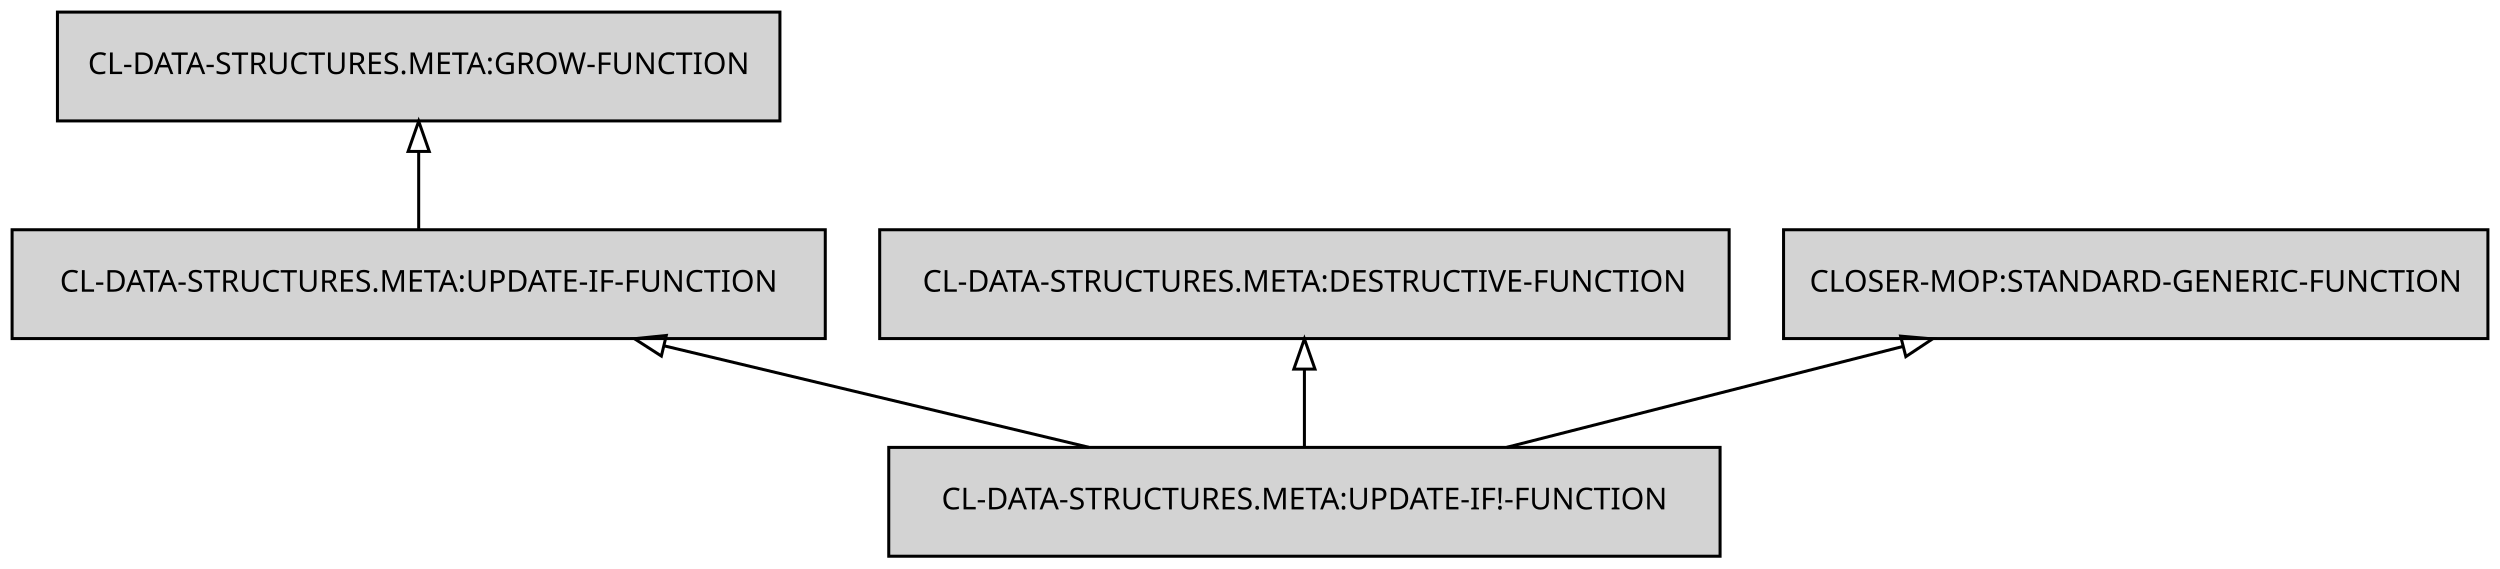
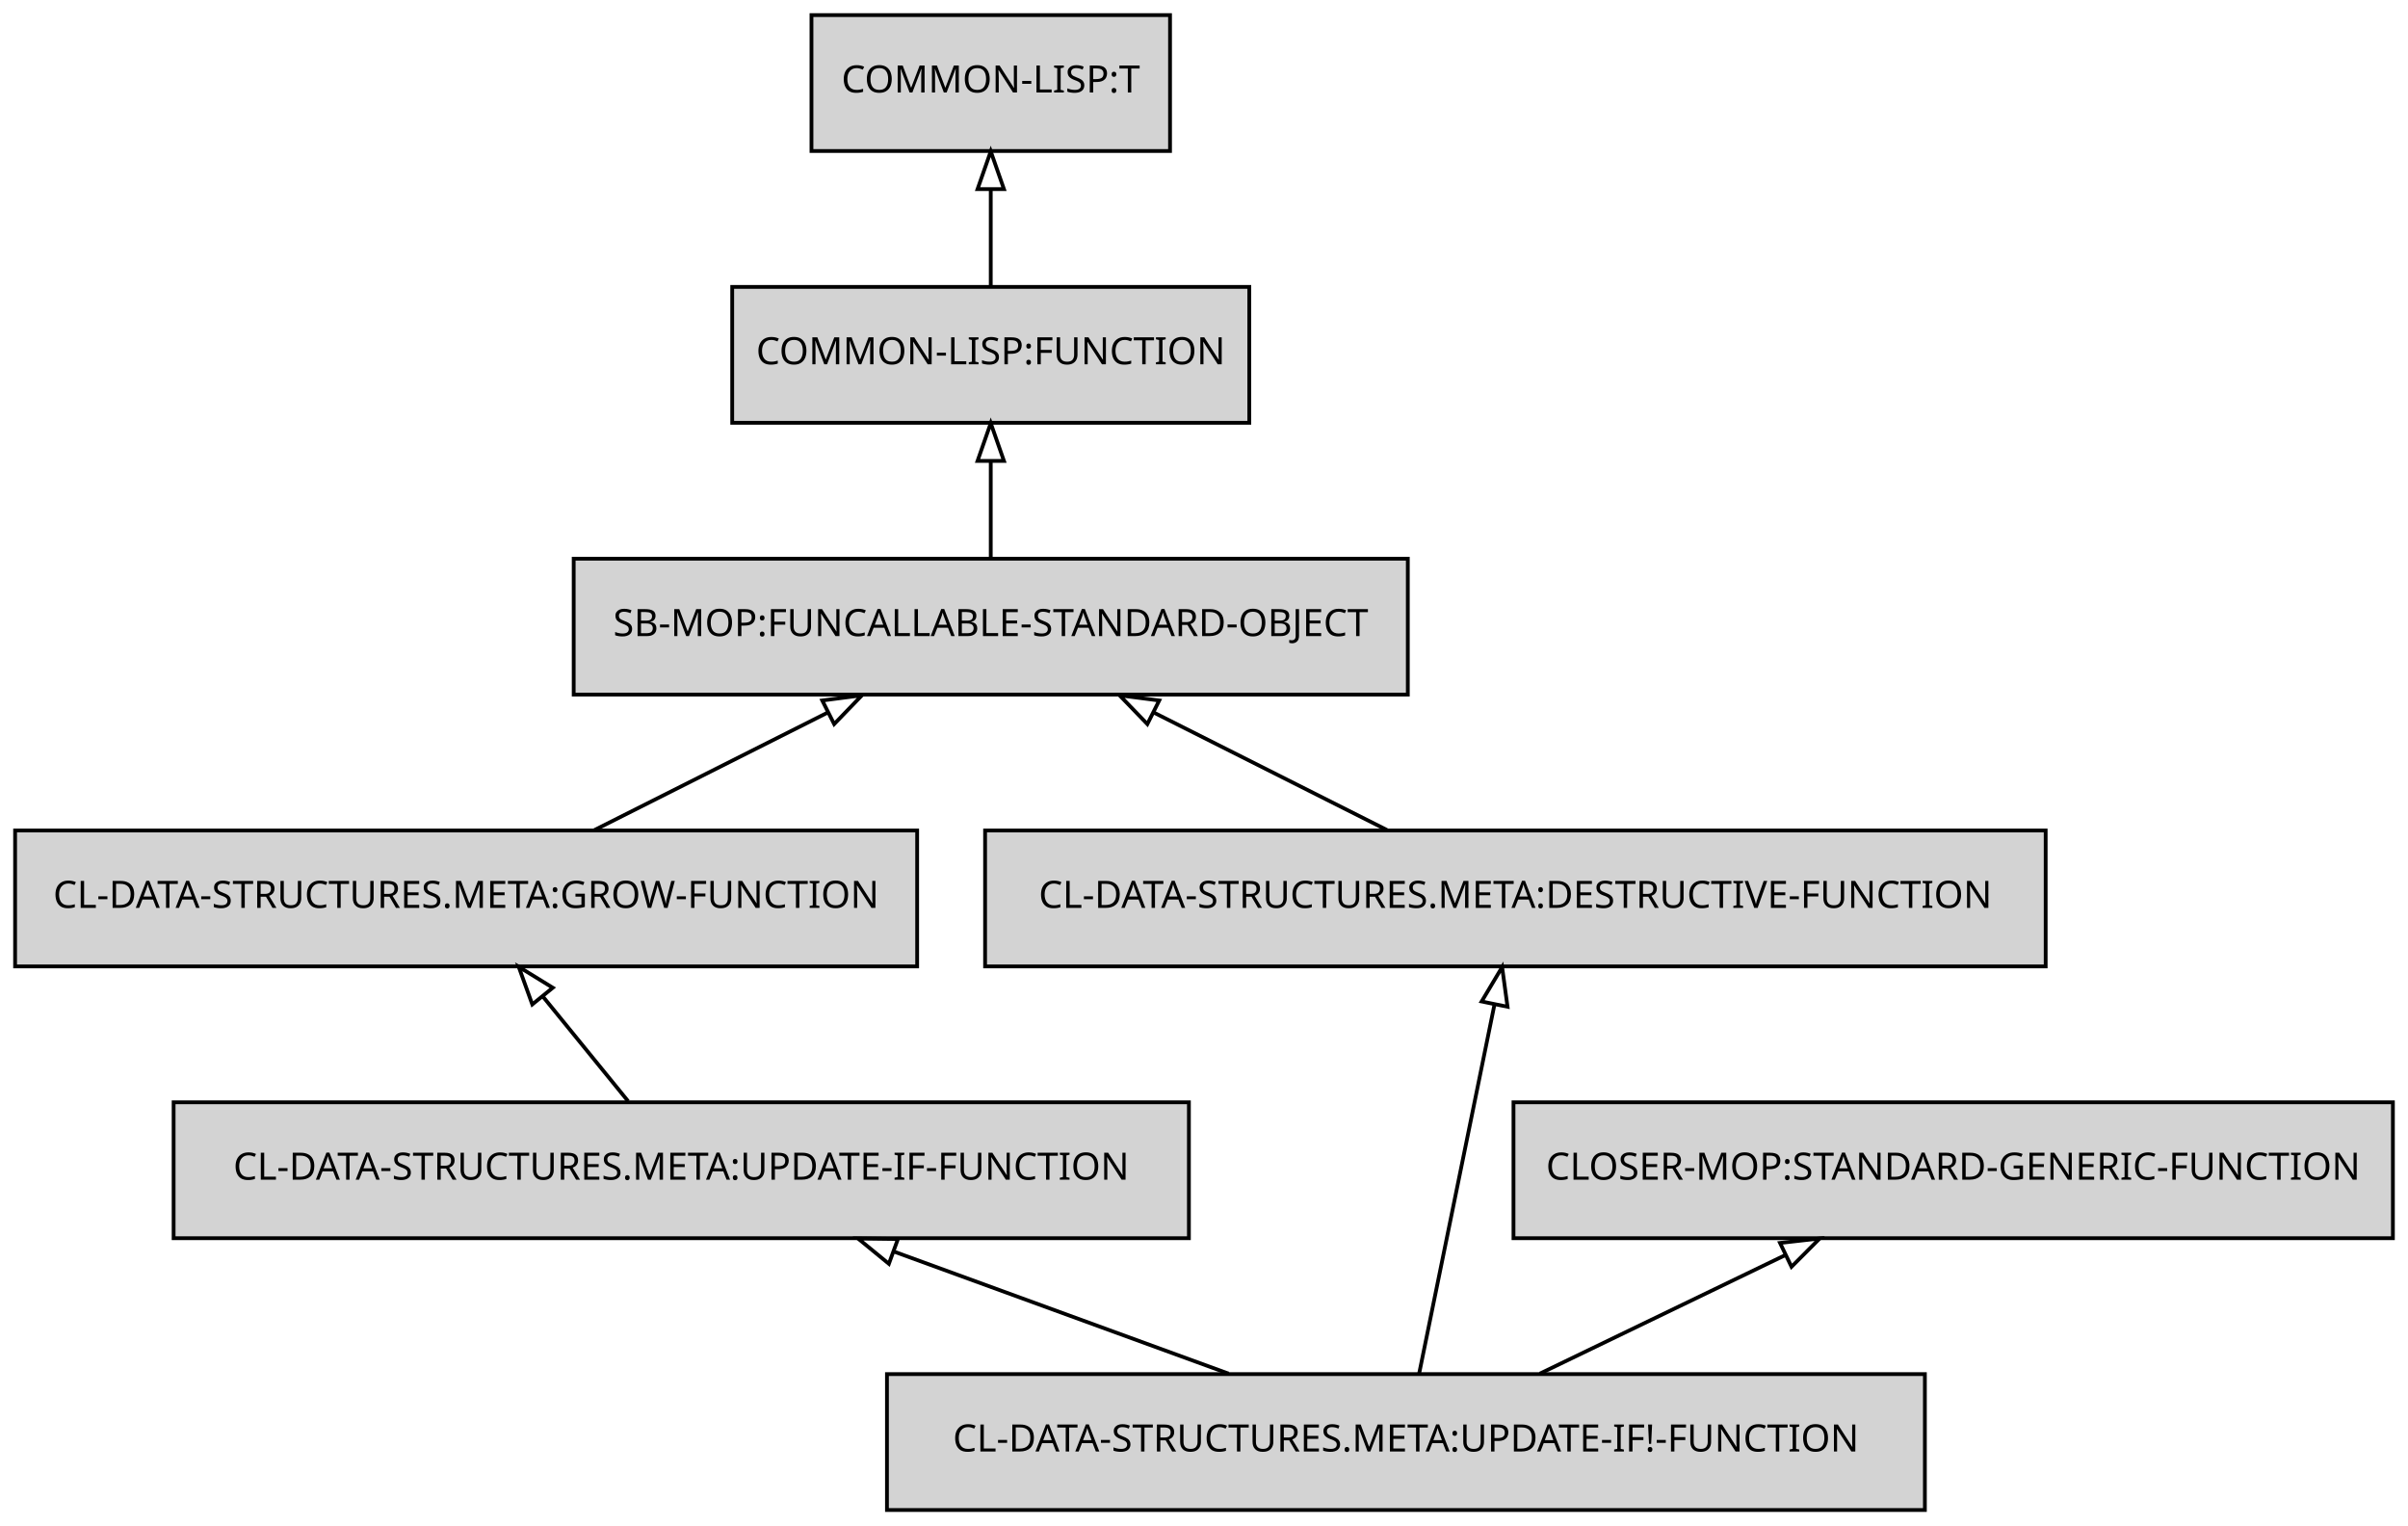
- <svg xmlns="http://www.w3.org/2000/svg" width="827pt" height="188pt" viewBox="0.00 0.00 827.00 188.00">
-   <g id="graph0" class="graph" transform="scale(1 1) rotate(0) translate(4 184)">
-     <polygon fill="transparent" stroke="transparent" points="-4,4 -4,-184 823,-184 823,4 -4,4" />
+ <svg xmlns="http://www.w3.org/2000/svg" width="638pt" height="404pt" viewBox="0.00 0.00 638.00 404.00">
+   <g id="graph0" class="graph" transform="scale(1 1) rotate(0) translate(4 400)">
+     <polygon fill="transparent" stroke="transparent" points="-4,4 -4,-400 634,-400 634,4 -4,4" />
    <g id="node1" class="node">
-       <polygon fill="lightgrey" stroke="black" points="565,-36 290,-36 290,0 565,0 565,-36" />
-       <text text-anchor="middle" x="427.5" y="-15.5" font-family="Fira Mono" font-size="10.00">CL-DATA-STRUCTURES.META:UPDATE-IF!-FUNCTION</text>
+       <polygon fill="lightgrey" stroke="black" points="506,-36 231,-36 231,0 506,0 506,-36" />
+       <text text-anchor="middle" x="368.5" y="-15.5" font-family="Fira Mono" font-size="10.00">CL-DATA-STRUCTURES.META:UPDATE-IF!-FUNCTION</text>
    </g>
    <g id="node2" class="node">
-       <polygon fill="lightgrey" stroke="black" points="269,-108 0,-108 0,-72 269,-72 269,-108" />
-       <text text-anchor="middle" x="134.5" y="-87.5" font-family="Fira Mono" font-size="10.00">CL-DATA-STRUCTURES.META:UPDATE-IF-FUNCTION</text>
+       <polygon fill="lightgrey" stroke="black" points="311,-108 42,-108 42,-72 311,-72 311,-108" />
+       <text text-anchor="middle" x="176.5" y="-87.5" font-family="Fira Mono" font-size="10.00">CL-DATA-STRUCTURES.META:UPDATE-IF-FUNCTION</text>
    </g>
    <g id="edge1" class="edge">
-       <path fill="none" stroke="black" d="M356.2,-36.03C313.76,-46.17 259.76,-59.07 215.69,-69.6" />
-       <polygon fill="none" stroke="black" points="214.78,-66.22 205.87,-71.95 216.41,-73.03 214.78,-66.22" />
+       <path fill="none" stroke="black" d="M321.53,-36.12C294.82,-45.86 261.18,-58.13 233.03,-68.39" />
+       <polygon fill="none" stroke="black" points="231.51,-65.22 223.32,-71.93 233.91,-71.79 231.51,-65.22" />
    </g>
    <g id="node4" class="node">
-       <polygon fill="lightgrey" stroke="black" points="568,-108 287,-108 287,-72 568,-72 568,-108" />
-       <text text-anchor="middle" x="427.5" y="-87.5" font-family="Fira Mono" font-size="10.00">CL-DATA-STRUCTURES.META:DESTRUCTIVE-FUNCTION</text>
+       <polygon fill="lightgrey" stroke="black" points="538,-180 257,-180 257,-144 538,-144 538,-180" />
+       <text text-anchor="middle" x="397.5" y="-159.5" font-family="Fira Mono" font-size="10.00">CL-DATA-STRUCTURES.META:DESTRUCTIVE-FUNCTION</text>
    </g>
    <g id="edge2" class="edge">
-       <path fill="none" stroke="black" d="M427.5,-36.3C427.5,-44.02 427.5,-53.29 427.5,-61.89" />
-       <polygon fill="none" stroke="black" points="424,-61.9 427.5,-71.9 431,-61.9 424,-61.9" />
+       <path fill="none" stroke="black" d="M372,-36.13C376.96,-60.44 386.1,-105.18 391.98,-133.99" />
+       <polygon fill="none" stroke="black" points="388.56,-134.71 393.99,-143.81 395.42,-133.31 388.56,-134.71" />
+     </g>
+     <g id="node8" class="node">
+       <polygon fill="lightgrey" stroke="black" points="630,-108 397,-108 397,-72 630,-72 630,-108" />
+       <text text-anchor="middle" x="513.5" y="-87.5" font-family="Fira Mono" font-size="10.00">CLOSER-MOP:STANDARD-GENERIC-FUNCTION</text>
+     </g>
+     <g id="edge3" class="edge">
+       <path fill="none" stroke="black" d="M403.97,-36.12C423.62,-45.61 448.22,-57.49 469.13,-67.58" />
+       <polygon fill="none" stroke="black" points="467.62,-70.74 478.14,-71.93 470.66,-64.43 467.62,-70.74" />
+     </g>
+     <g id="node3" class="node">
+       <polygon fill="lightgrey" stroke="black" points="239,-180 0,-180 0,-144 239,-144 239,-180" />
+       <text text-anchor="middle" x="119.5" y="-159.5" font-family="Fira Mono" font-size="10.00">CL-DATA-STRUCTURES.META:GROW-FUNCTION</text>
+     </g>
+     <g id="edge4" class="edge">
+       <path fill="none" stroke="black" d="M162.41,-108.3C155.58,-116.7 147.24,-126.93 139.74,-136.14" />
+       <polygon fill="none" stroke="black" points="137.03,-133.93 133.43,-143.9 142.46,-138.35 137.03,-133.93" />
    </g>
    <g id="node5" class="node">
-       <polygon fill="lightgrey" stroke="black" points="819,-108 586,-108 586,-72 819,-72 819,-108" />
-       <text text-anchor="middle" x="702.5" y="-87.5" font-family="Fira Mono" font-size="10.00">CLOSER-MOP:STANDARD-GENERIC-FUNCTION</text>
+       <polygon fill="lightgrey" stroke="black" points="369,-252 148,-252 148,-216 369,-216 369,-252" />
+       <text text-anchor="middle" x="258.5" y="-231.5" font-family="Fira Mono" font-size="10.00">SB-MOP:FUNCALLABLE-STANDARD-OBJECT</text>
    </g>
-     <g id="edge3" class="edge">
-       <path fill="none" stroke="black" d="M494.42,-36.03C534.01,-46.11 584.32,-58.92 625.55,-69.41" />
-       <polygon fill="none" stroke="black" points="624.72,-72.81 635.28,-71.89 626.45,-66.03 624.72,-72.81" />
+     <g id="edge5" class="edge">
+       <path fill="none" stroke="black" d="M153.5,-180.12C172.1,-189.49 195.33,-201.19 215.21,-211.2" />
+       <polygon fill="none" stroke="black" points="213.86,-214.44 224.37,-215.81 217.01,-208.19 213.86,-214.44" />
    </g>
-     <g id="node3" class="node">
-       <polygon fill="lightgrey" stroke="black" points="254,-180 15,-180 15,-144 254,-144 254,-180" />
-       <text text-anchor="middle" x="134.5" y="-159.5" font-family="Fira Mono" font-size="10.00">CL-DATA-STRUCTURES.META:GROW-FUNCTION</text>
+     <g id="edge6" class="edge">
+       <path fill="none" stroke="black" d="M363.5,-180.12C344.9,-189.49 321.67,-201.19 301.79,-211.2" />
+       <polygon fill="none" stroke="black" points="299.99,-208.19 292.63,-215.81 303.14,-214.44 299.99,-208.19" />
    </g>
-     <g id="edge4" class="edge">
-       <path fill="none" stroke="black" d="M134.5,-108.3C134.5,-116.02 134.5,-125.29 134.5,-133.89" />
-       <polygon fill="none" stroke="black" points="131,-133.9 134.5,-143.9 138,-133.9 131,-133.9" />
+     <g id="node6" class="node">
+       <polygon fill="lightgrey" stroke="black" points="327,-324 190,-324 190,-288 327,-288 327,-324" />
+       <text text-anchor="middle" x="258.5" y="-303.5" font-family="Fira Mono" font-size="10.00">COMMON-LISP:FUNCTION</text>
+     </g>
+     <g id="edge7" class="edge">
+       <path fill="none" stroke="black" d="M258.5,-252.3C258.5,-260.02 258.5,-269.29 258.5,-277.89" />
+       <polygon fill="none" stroke="black" points="255,-277.9 258.5,-287.9 262,-277.9 255,-277.9" />
+     </g>
+     <g id="node7" class="node">
+       <polygon fill="lightgrey" stroke="black" points="306,-396 211,-396 211,-360 306,-360 306,-396" />
+       <text text-anchor="middle" x="258.5" y="-375.5" font-family="Fira Mono" font-size="10.00">COMMON-LISP:T</text>
+     </g>
+     <g id="edge8" class="edge">
+       <path fill="none" stroke="black" d="M258.5,-324.3C258.5,-332.02 258.5,-341.29 258.5,-349.89" />
+       <polygon fill="none" stroke="black" points="255,-349.9 258.5,-359.9 262,-349.9 255,-349.9" />
    </g>
  </g>
</svg>
